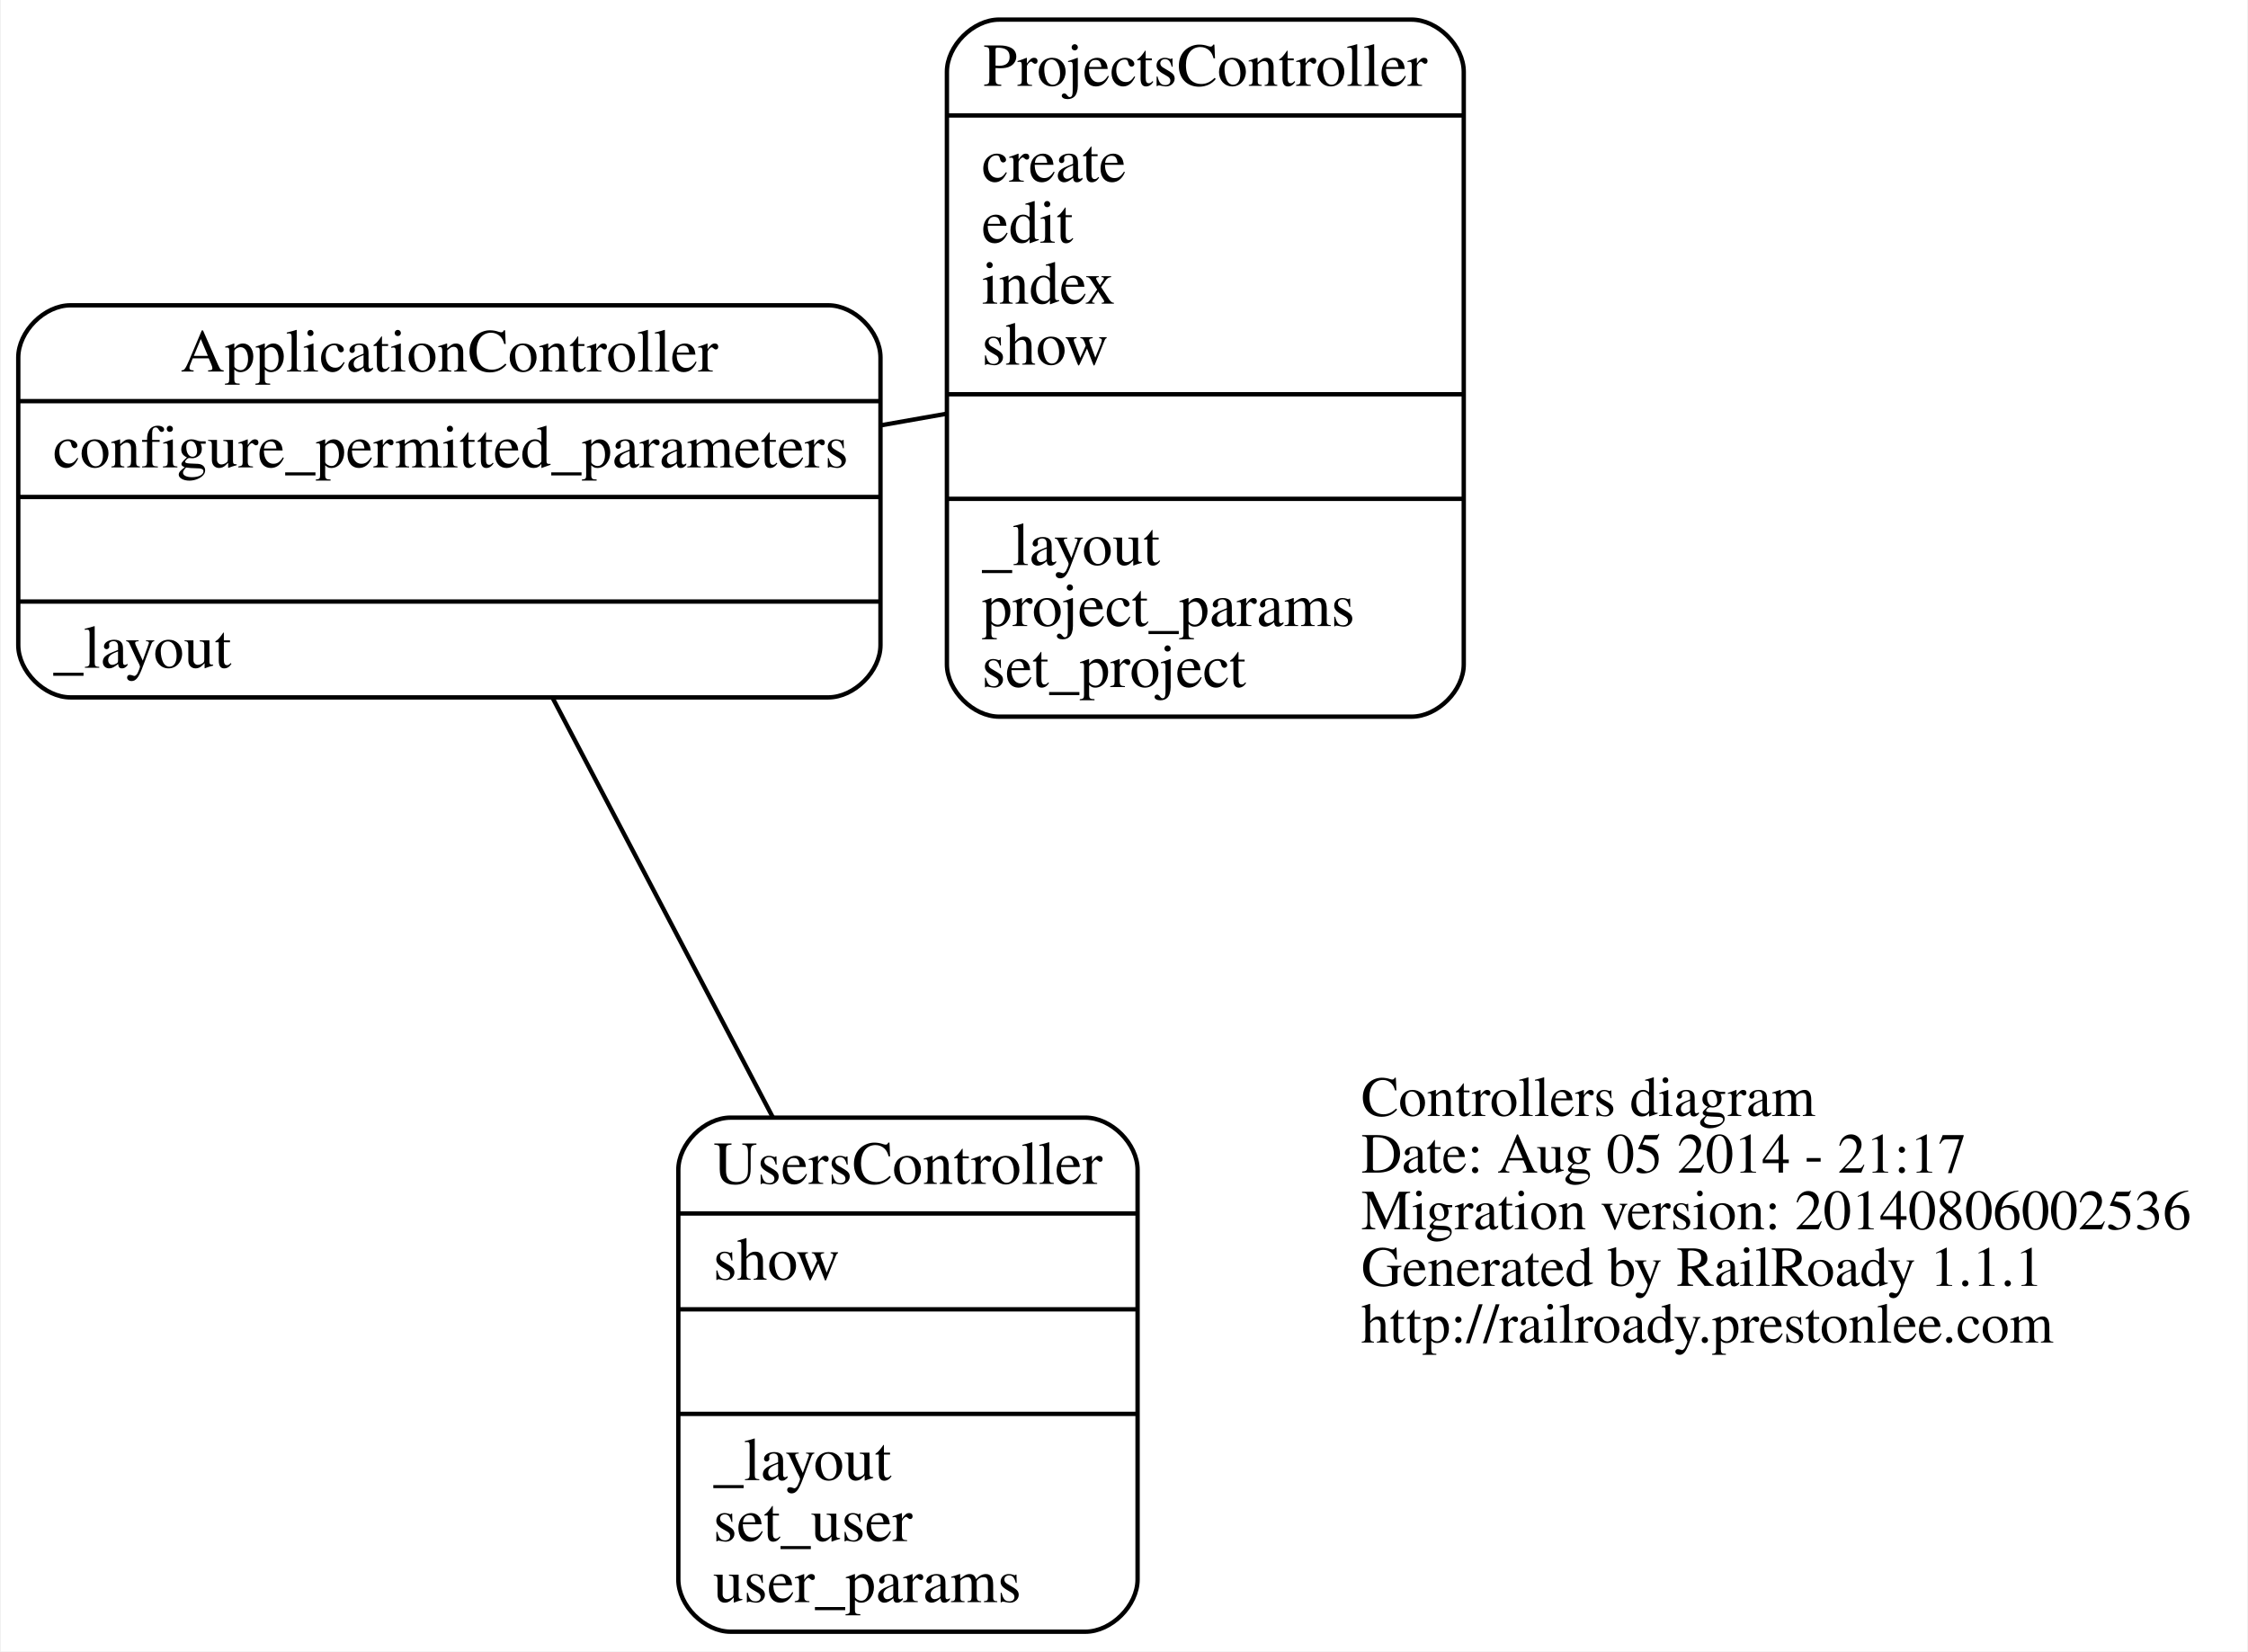
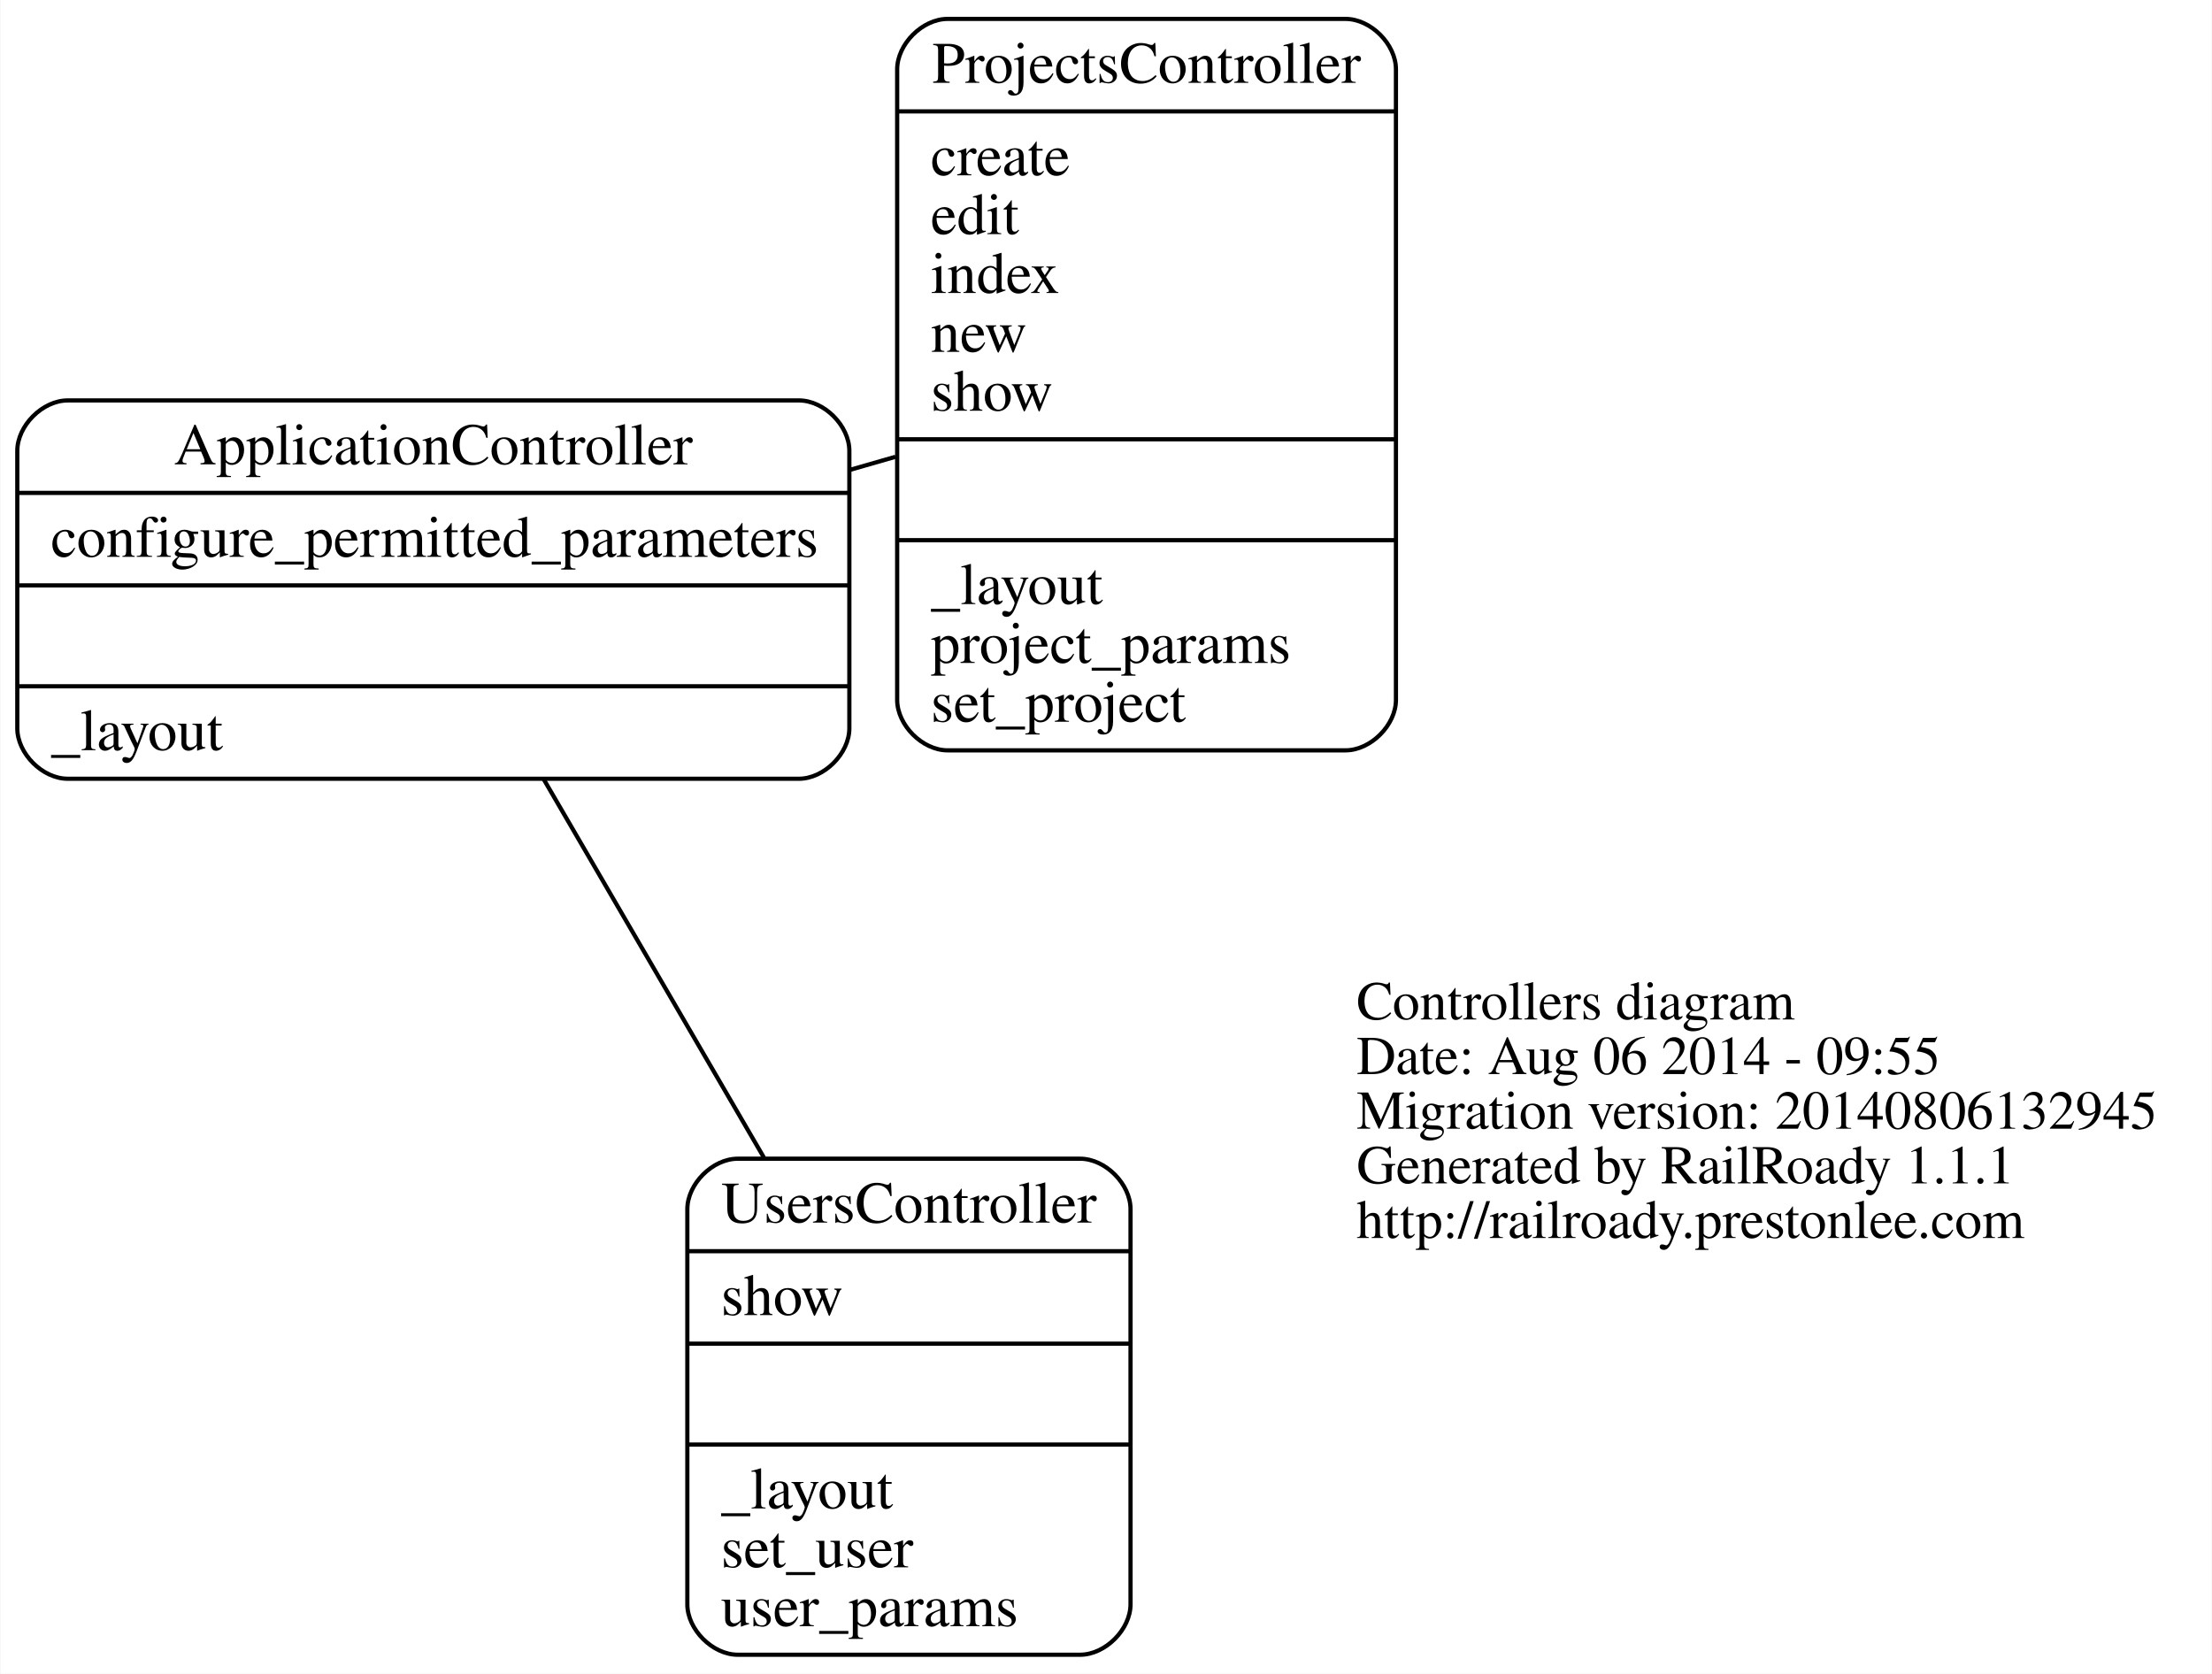
- <svg xmlns="http://www.w3.org/2000/svg" width="516pt" height="379pt" viewBox="0.00 0.00 515.67 379.04">
-   <g id="graph0" class="graph" transform="scale(1 1) rotate(0) translate(183.987 195.26)">
-     <polygon fill="white" stroke="none" points="-183.987,183.78 -183.987,-195.26 331.688,-195.26 331.688,183.78 -183.987,183.78" />
+ <svg xmlns="http://www.w3.org/2000/svg" width="526pt" height="398pt" viewBox="0.00 0.00 525.97 398.15">
+   <g id="graph0" class="graph" transform="scale(1 1) rotate(0) translate(190.284 177.61)">
+     <polygon fill="white" stroke="none" points="-190.284,220.535 -190.284,-177.61 335.688,-177.61 335.688,220.535 -190.284,220.535" />
    <g id="node1" class="node">
-       <text text-anchor="start" x="128.312" y="60.9" font-family="Times,serif" font-size="13.00">Controllers diagram</text>
-       <text text-anchor="start" x="128.312" y="73.9" font-family="Times,serif" font-size="13.00">Date: Aug 05 2014 - 21:17</text>
-       <text text-anchor="start" x="128.312" y="86.9" font-family="Times,serif" font-size="13.00">Migration version: 20140806002536</text>
-       <text text-anchor="start" x="128.312" y="99.9" font-family="Times,serif" font-size="13.00">Generated by RailRoady 1.1.1</text>
-       <text text-anchor="start" x="128.312" y="112.9" font-family="Times,serif" font-size="13.00">http://railroady.prestonlee.com</text>
+       <text text-anchor="start" x="132.312" y="64.9" font-family="Times,serif" font-size="13.00">Controllers diagram</text>
+       <text text-anchor="start" x="132.312" y="77.9" font-family="Times,serif" font-size="13.00">Date: Aug 06 2014 - 09:55</text>
+       <text text-anchor="start" x="132.312" y="90.9" font-family="Times,serif" font-size="13.00">Migration version: 20140806132945</text>
+       <text text-anchor="start" x="132.312" y="103.9" font-family="Times,serif" font-size="13.00">Generated by RailRoady 1.1.1</text>
+       <text text-anchor="start" x="132.312" y="116.9" font-family="Times,serif" font-size="13.00">http://railroady.prestonlee.com</text>
    </g>
    <g id="node2" class="node">
-       <path fill="none" stroke="black" d="M-167.987,-35.182C-167.987,-35.182 5.945,-35.182 5.945,-35.182 11.945,-35.182 17.945,-41.182 17.945,-47.182 17.945,-47.182 17.945,-113.183 17.945,-113.183 17.945,-119.183 11.945,-125.183 5.945,-125.183 5.945,-125.183 -167.987,-125.183 -167.987,-125.183 -173.987,-125.183 -179.987,-119.183 -179.987,-113.183 -179.987,-113.183 -179.987,-47.182 -179.987,-47.182 -179.987,-41.182 -173.987,-35.182 -167.987,-35.182" />
-       <text text-anchor="middle" x="-81.021" y="-109.983" font-family="Times,serif" font-size="14.00">ApplicationController</text>
-       <polyline fill="none" stroke="black" points="-179.987,-103.183 17.945,-103.183 " />
-       <text text-anchor="start" x="-171.987" y="-87.983" font-family="Times,serif" font-size="14.00">configure_permitted_parameters</text>
-       <polyline fill="none" stroke="black" points="-179.987,-81.183 17.945,-81.183 " />
-       <polyline fill="none" stroke="black" points="-179.987,-57.182 17.945,-57.182 " />
-       <text text-anchor="start" x="-171.987" y="-41.983" font-family="Times,serif" font-size="14.00">_layout</text>
+       <path fill="none" stroke="black" d="M-174.284,7.647C-174.284,7.647 -0.353,7.647 -0.353,7.647 5.647,7.647 11.647,1.647 11.647,-4.353 11.647,-4.353 11.647,-70.353 11.647,-70.353 11.647,-76.353 5.647,-82.353 -0.353,-82.353 -0.353,-82.353 -174.284,-82.353 -174.284,-82.353 -180.284,-82.353 -186.284,-76.353 -186.284,-70.353 -186.284,-70.353 -186.284,-4.353 -186.284,-4.353 -186.284,1.647 -180.284,7.647 -174.284,7.647" />
+       <text text-anchor="middle" x="-87.319" y="-67.153" font-family="Times,serif" font-size="14.00">ApplicationController</text>
+       <polyline fill="none" stroke="black" points="-186.284,-60.353 11.647,-60.353 " />
+       <text text-anchor="start" x="-178.284" y="-45.153" font-family="Times,serif" font-size="14.00">configure_permitted_parameters</text>
+       <polyline fill="none" stroke="black" points="-186.284,-38.353 11.647,-38.353 " />
+       <polyline fill="none" stroke="black" points="-186.284,-14.353 11.647,-14.353 " />
+       <text text-anchor="start" x="-178.284" y="0.847" font-family="Times,serif" font-size="14.00">_layout</text>
    </g>
    <g id="node3" class="node">
-       <path fill="none" stroke="black" d="M45.194,-30.76C45.194,-30.76 139.842,-30.76 139.842,-30.76 145.842,-30.76 151.842,-36.76 151.842,-42.76 151.842,-42.76 151.842,-178.76 151.842,-178.76 151.842,-184.76 145.842,-190.76 139.842,-190.76 139.842,-190.76 45.194,-190.76 45.194,-190.76 39.194,-190.76 33.194,-184.76 33.194,-178.76 33.194,-178.76 33.194,-42.76 33.194,-42.76 33.194,-36.76 39.194,-30.76 45.194,-30.76" />
-       <text text-anchor="middle" x="92.518" y="-175.56" font-family="Times,serif" font-size="14.00">ProjectsController</text>
-       <polyline fill="none" stroke="black" points="33.194,-168.76 151.842,-168.76 " />
-       <text text-anchor="start" x="41.194" y="-153.56" font-family="Times,serif" font-size="14.00">create</text>
-       <text text-anchor="start" x="41.194" y="-139.56" font-family="Times,serif" font-size="14.00">edit</text>
-       <text text-anchor="start" x="41.194" y="-125.56" font-family="Times,serif" font-size="14.00">index</text>
-       <text text-anchor="start" x="41.194" y="-111.56" font-family="Times,serif" font-size="14.00">show</text>
-       <polyline fill="none" stroke="black" points="33.194,-104.76 151.842,-104.76 " />
-       <polyline fill="none" stroke="black" points="33.194,-80.76 151.842,-80.76 " />
-       <text text-anchor="start" x="41.194" y="-65.56" font-family="Times,serif" font-size="14.00">_layout</text>
-       <text text-anchor="start" x="41.194" y="-51.56" font-family="Times,serif" font-size="14.00">project_params</text>
-       <text text-anchor="start" x="41.194" y="-37.56" font-family="Times,serif" font-size="14.00">set_project</text>
+       <path fill="none" stroke="black" d="M35.025,0.89C35.025,0.89 129.673,0.89 129.673,0.89 135.673,0.89 141.673,-5.11 141.673,-11.11 141.673,-11.11 141.673,-161.11 141.673,-161.11 141.673,-167.11 135.673,-173.11 129.673,-173.11 129.673,-173.11 35.025,-173.11 35.025,-173.11 29.024,-173.11 23.024,-167.11 23.024,-161.11 23.024,-161.11 23.024,-11.11 23.024,-11.11 23.024,-5.11 29.024,0.89 35.025,0.89" />
+       <text text-anchor="middle" x="82.349" y="-157.91" font-family="Times,serif" font-size="14.00">ProjectsController</text>
+       <polyline fill="none" stroke="black" points="23.024,-151.11 141.673,-151.11 " />
+       <text text-anchor="start" x="31.024" y="-135.91" font-family="Times,serif" font-size="14.00">create</text>
+       <text text-anchor="start" x="31.024" y="-121.91" font-family="Times,serif" font-size="14.00">edit</text>
+       <text text-anchor="start" x="31.024" y="-107.91" font-family="Times,serif" font-size="14.00">index</text>
+       <text text-anchor="start" x="31.024" y="-93.91" font-family="Times,serif" font-size="14.00">new</text>
+       <text text-anchor="start" x="31.024" y="-79.91" font-family="Times,serif" font-size="14.00">show</text>
+       <polyline fill="none" stroke="black" points="23.024,-73.11 141.673,-73.11 " />
+       <polyline fill="none" stroke="black" points="23.024,-49.11 141.673,-49.11 " />
+       <text text-anchor="start" x="31.024" y="-33.91" font-family="Times,serif" font-size="14.00">_layout</text>
+       <text text-anchor="start" x="31.024" y="-19.91" font-family="Times,serif" font-size="14.00">project_params</text>
+       <text text-anchor="start" x="31.024" y="-5.91" font-family="Times,serif" font-size="14.00">set_project</text>
    </g>
    <g id="edge1" class="edge">
-       <path fill="none" stroke="black" d="M18.167,-97.659C23.178,-98.542 28.132,-99.415 32.962,-100.266" />
+       <path fill="none" stroke="black" d="M11.868,-65.856C15.494,-66.898 19.084,-67.93 22.611,-68.943" />
    </g>
    <g id="node4" class="node">
-       <path fill="none" stroke="black" d="M-16.462,179.28C-16.462,179.28 64.965,179.28 64.965,179.28 70.965,179.28 76.965,173.28 76.965,167.28 76.965,167.28 76.965,73.28 76.965,73.28 76.965,67.28 70.965,61.28 64.965,61.28 64.965,61.28 -16.462,61.28 -16.462,61.28 -22.462,61.28 -28.462,67.28 -28.462,73.28 -28.462,73.28 -28.462,167.28 -28.462,167.28 -28.462,173.28 -22.462,179.28 -16.462,179.28" />
-       <text text-anchor="middle" x="24.252" y="76.48" font-family="Times,serif" font-size="14.00">UsersController</text>
-       <polyline fill="none" stroke="black" points="-28.462,83.28 76.965,83.28 " />
-       <text text-anchor="start" x="-20.462" y="98.48" font-family="Times,serif" font-size="14.00">show</text>
-       <polyline fill="none" stroke="black" points="-28.462,105.28 76.965,105.28 " />
-       <polyline fill="none" stroke="black" points="-28.462,129.28 76.965,129.28 " />
-       <text text-anchor="start" x="-20.462" y="144.48" font-family="Times,serif" font-size="14.00">_layout</text>
-       <text text-anchor="start" x="-20.462" y="158.48" font-family="Times,serif" font-size="14.00">set_user</text>
-       <text text-anchor="start" x="-20.462" y="172.48" font-family="Times,serif" font-size="14.00">user_params</text>
+       <path fill="none" stroke="black" d="M-14.893,216.035C-14.893,216.035 66.535,216.035 66.535,216.035 72.535,216.035 78.535,210.035 78.535,204.035 78.535,204.035 78.535,110.035 78.535,110.035 78.535,104.035 72.535,98.035 66.535,98.035 66.535,98.035 -14.893,98.035 -14.893,98.035 -20.893,98.035 -26.893,104.035 -26.893,110.035 -26.893,110.035 -26.893,204.035 -26.893,204.035 -26.893,210.035 -20.893,216.035 -14.893,216.035" />
+       <text text-anchor="middle" x="25.821" y="113.235" font-family="Times,serif" font-size="14.00">UsersController</text>
+       <polyline fill="none" stroke="black" points="-26.893,120.035 78.535,120.035 " />
+       <text text-anchor="start" x="-18.893" y="135.235" font-family="Times,serif" font-size="14.00">show</text>
+       <polyline fill="none" stroke="black" points="-26.893,142.035 78.535,142.035 " />
+       <polyline fill="none" stroke="black" points="-26.893,166.035 78.535,166.035 " />
+       <text text-anchor="start" x="-18.893" y="181.235" font-family="Times,serif" font-size="14.00">_layout</text>
+       <text text-anchor="start" x="-18.893" y="195.235" font-family="Times,serif" font-size="14.00">set_user</text>
+       <text text-anchor="start" x="-18.893" y="209.235" font-family="Times,serif" font-size="14.00">user_params</text>
    </g>
    <g id="edge2" class="edge">
-       <path fill="none" stroke="black" d="M-57.264,-34.945C-42.346,-6.537 -22.946,30.406 -6.814,61.125" />
+       <path fill="none" stroke="black" d="M-61.078,7.732C-45.476,34.538 -25.505,68.851 -8.643,97.822" />
    </g>
  </g>
</svg>
